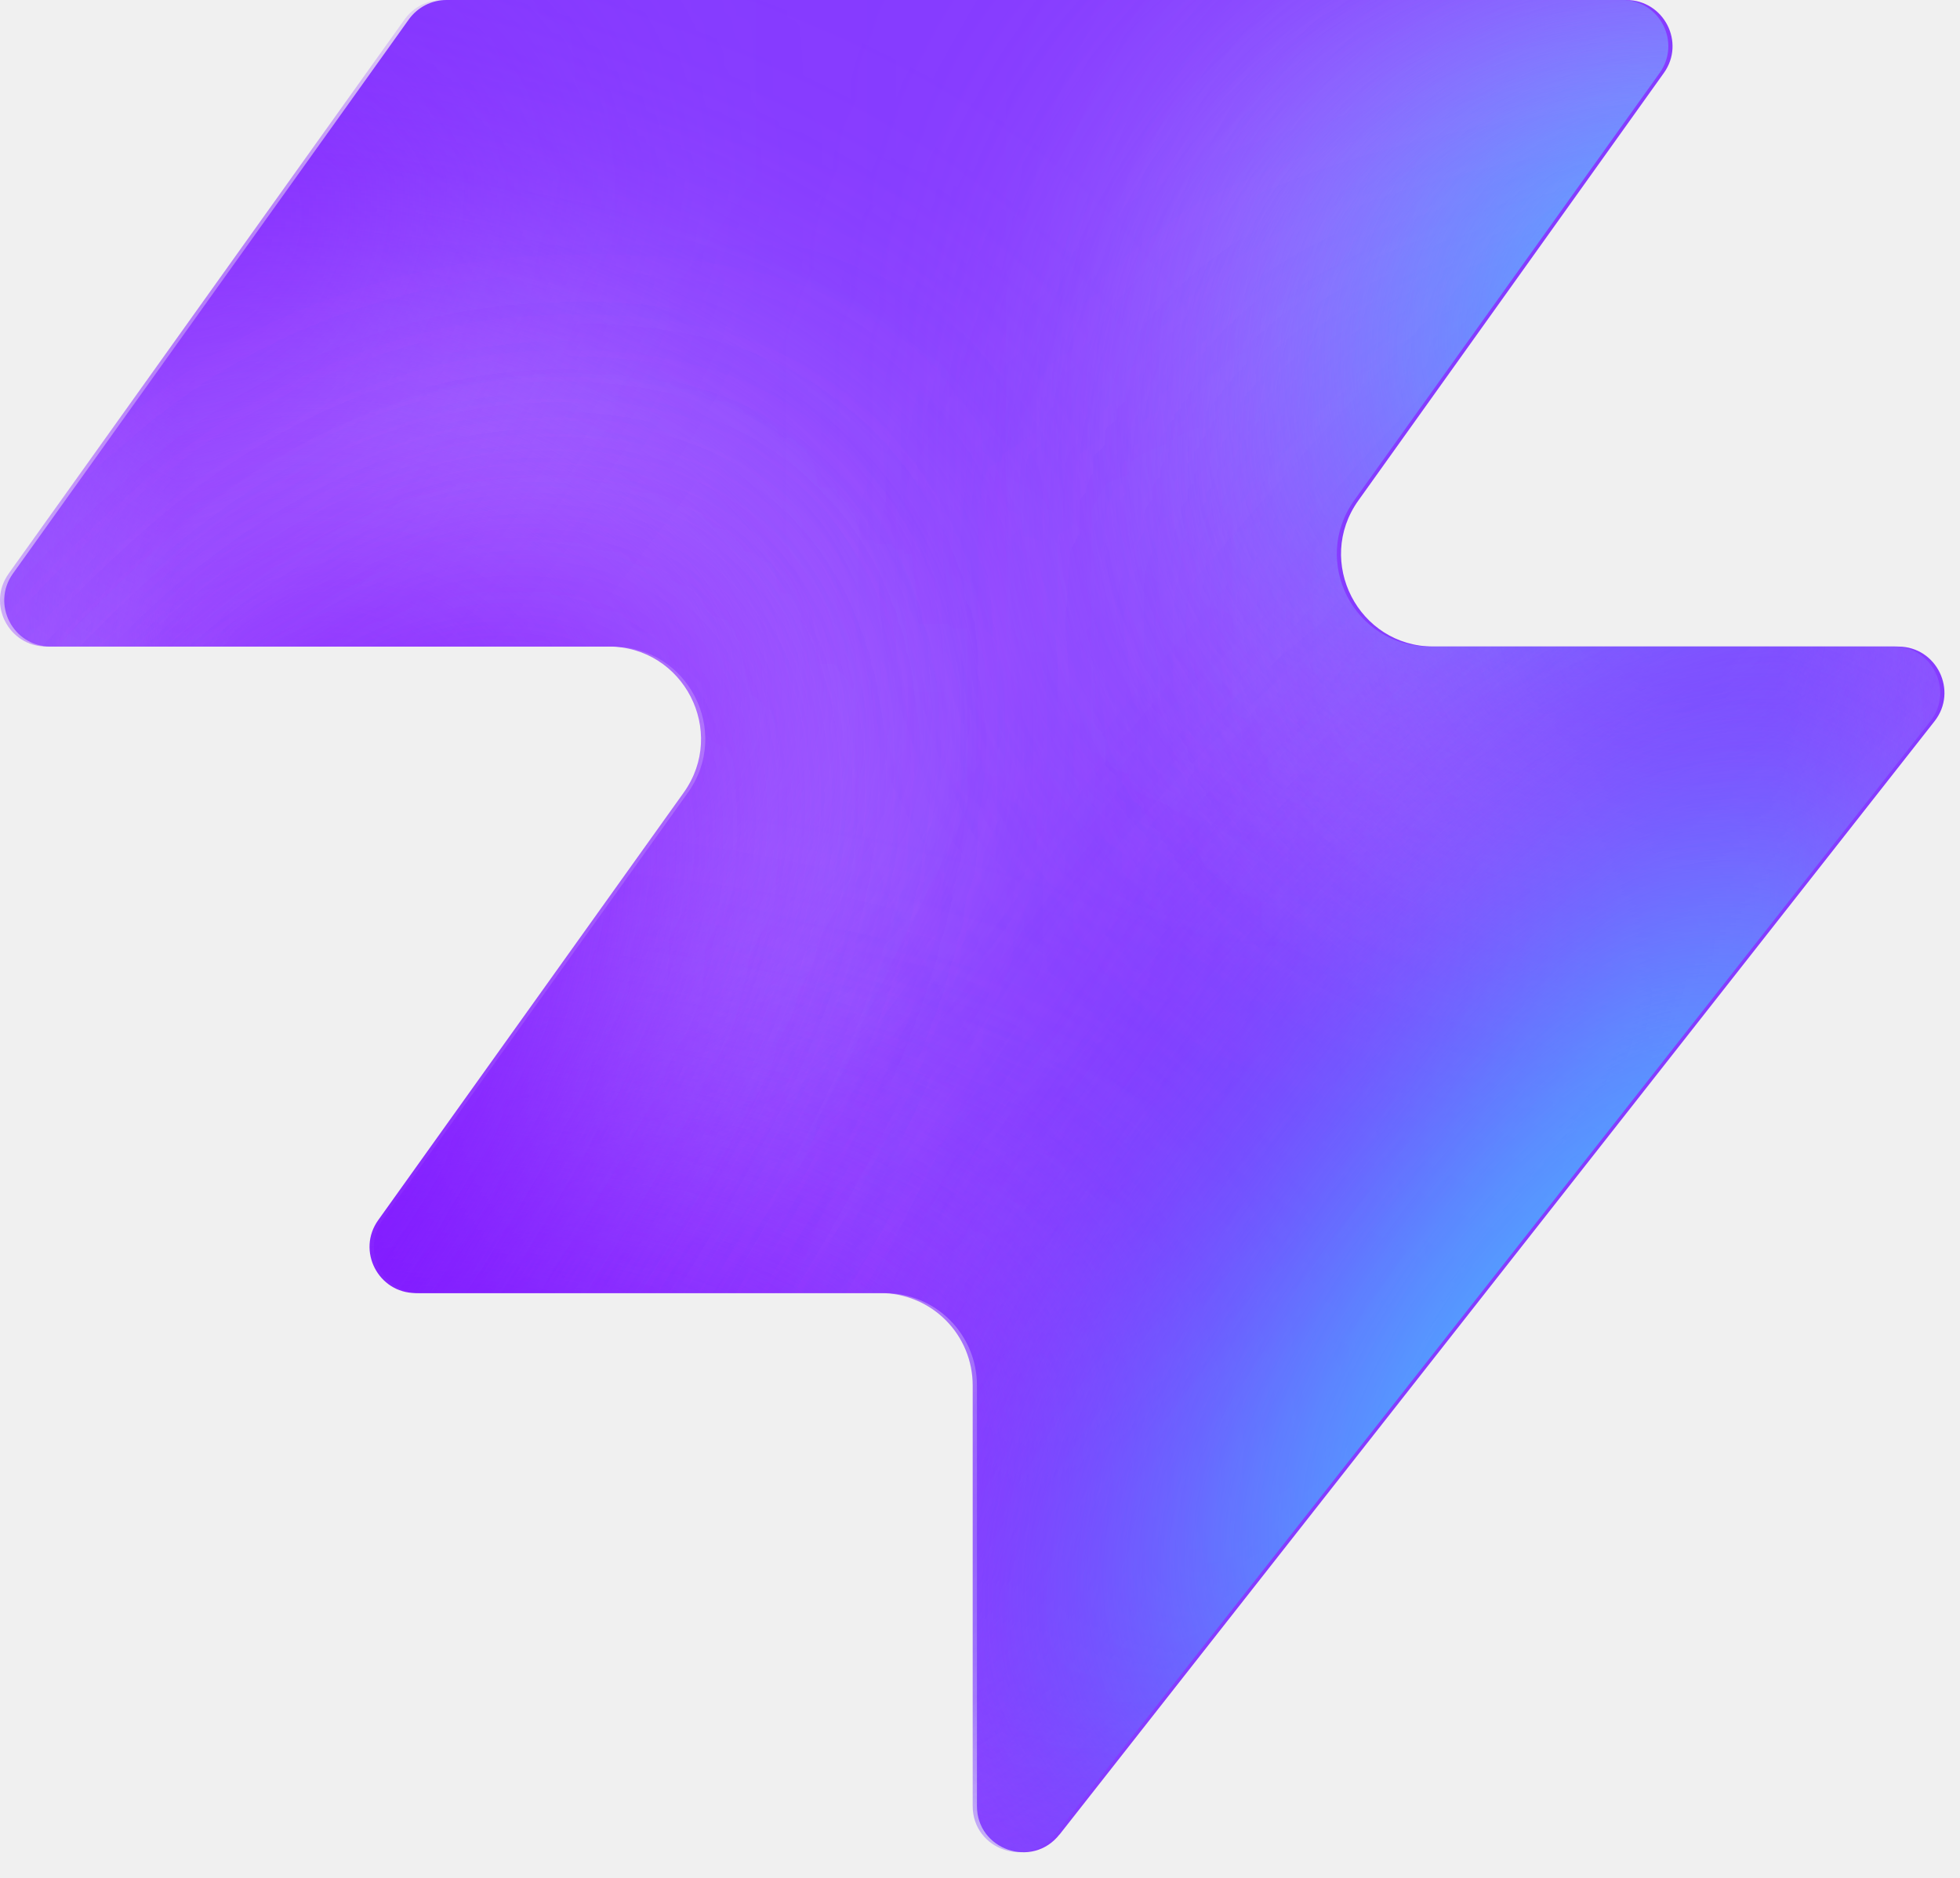
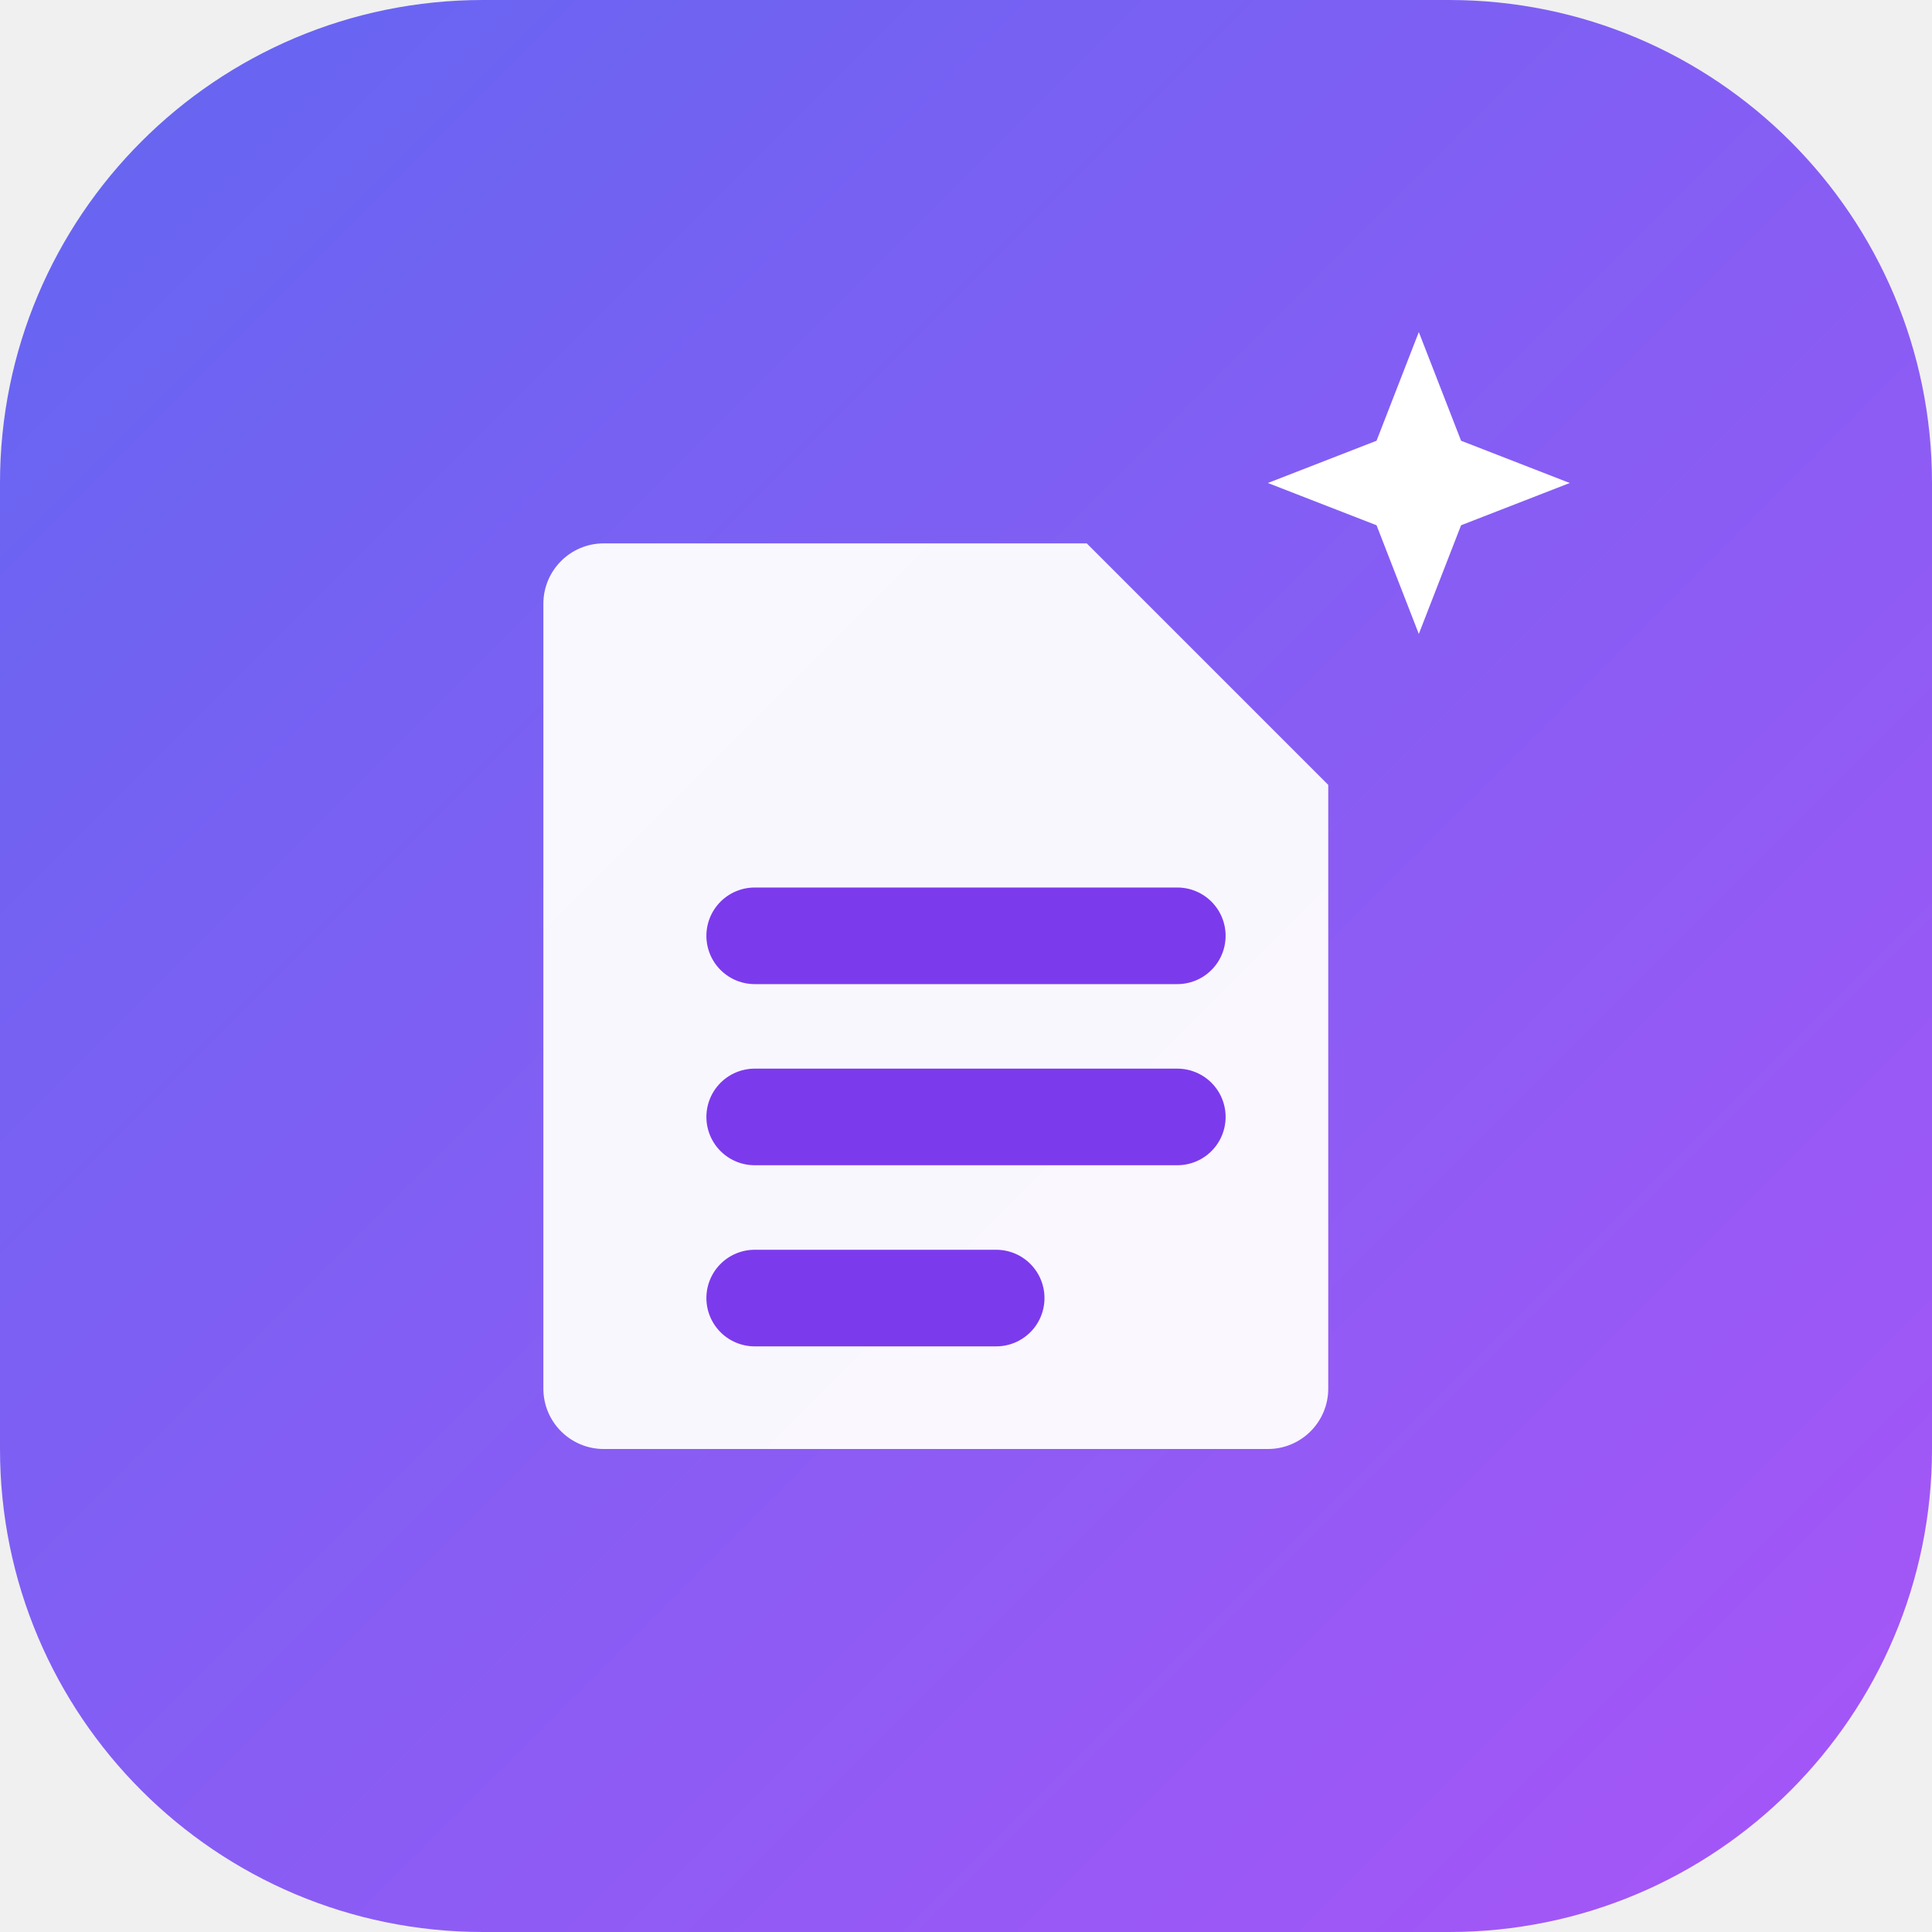
- <svg xmlns="http://www.w3.org/2000/svg" width="48" height="46" fill="none" viewBox="0 0 48 46">
-   <path fill="#863bff" d="M25.946 44.938c-.664.845-2.021.375-2.021-.698V33.937a2.26 2.26 0 0 0-2.262-2.262H10.287c-.92 0-1.456-1.04-.92-1.788l7.48-10.471c1.07-1.497 0-3.578-1.842-3.578H1.237c-.92 0-1.456-1.04-.92-1.788L10.013.474c.214-.297.556-.474.92-.474h28.894c.92 0 1.456 1.04.92 1.788l-7.48 10.471c-1.07 1.498 0 3.579 1.842 3.579h11.377c.943 0 1.473 1.088.89 1.83L25.947 44.94z" style="fill:#863bff;fill:color(display-p3 .525 .23 1);fill-opacity:1" />
-   <mask id="a" width="48" height="46" x="0" y="0" maskUnits="userSpaceOnUse" style="mask-type:alpha">
-     <path fill="#000" d="M25.842 44.938c-.664.844-2.021.375-2.021-.698V33.937a2.26 2.26 0 0 0-2.262-2.262H10.183c-.92 0-1.456-1.04-.92-1.788l7.48-10.471c1.07-1.498 0-3.579-1.842-3.579H1.133c-.92 0-1.456-1.04-.92-1.787L9.91.473c.214-.297.556-.474.92-.474h28.894c.92 0 1.456 1.04.92 1.788l-7.48 10.471c-1.07 1.498 0 3.578 1.842 3.578h11.377c.943 0 1.473 1.088.89 1.832L25.843 44.94z" style="fill:#000;fill-opacity:1" />
-   </mask>
-   <g mask="url(#a)">
-     <g filter="url(#b)">
-       <ellipse cx="5.508" cy="14.704" fill="#ede6ff" rx="5.508" ry="14.704" style="fill:#ede6ff;fill:color(display-p3 .927 .903 1);fill-opacity:1" transform="matrix(.00324 1 1 -.00324 -4.47 31.516)" />
-     </g>
-     <g filter="url(#c)">
-       <ellipse cx="10.399" cy="29.851" fill="#ede6ff" rx="10.399" ry="29.851" style="fill:#ede6ff;fill:color(display-p3 .927 .903 1);fill-opacity:1" transform="matrix(.00324 1 1 -.00324 -39.328 7.883)" />
-     </g>
-     <g filter="url(#d)">
-       <ellipse cx="5.508" cy="30.487" fill="#7e14ff" rx="5.508" ry="30.487" style="fill:#7e14ff;fill:color(display-p3 .492 .077 1);fill-opacity:1" transform="rotate(89.814 -25.913 -14.639)scale(1 -1)" />
-     </g>
-     <g filter="url(#e)">
-       <ellipse cx="5.508" cy="30.599" fill="#7e14ff" rx="5.508" ry="30.599" style="fill:#7e14ff;fill:color(display-p3 .492 .077 1);fill-opacity:1" transform="rotate(89.814 -32.644 -3.334)scale(1 -1)" />
-     </g>
-     <g filter="url(#f)">
-       <ellipse cx="5.508" cy="30.599" fill="#7e14ff" rx="5.508" ry="30.599" style="fill:#7e14ff;fill:color(display-p3 .492 .077 1);fill-opacity:1" transform="matrix(.00324 1 1 -.00324 -34.34 30.47)" />
-     </g>
-     <g filter="url(#g)">
-       <ellipse cx="14.072" cy="22.078" fill="#ede6ff" rx="14.072" ry="22.078" style="fill:#ede6ff;fill:color(display-p3 .927 .903 1);fill-opacity:1" transform="rotate(93.35 24.506 48.493)scale(-1 1)" />
-     </g>
-     <g filter="url(#h)">
-       <ellipse cx="3.47" cy="21.501" fill="#7e14ff" rx="3.47" ry="21.501" style="fill:#7e14ff;fill:color(display-p3 .492 .077 1);fill-opacity:1" transform="rotate(89.009 28.708 47.59)scale(-1 1)" />
-     </g>
-     <g filter="url(#i)">
-       <ellipse cx="3.47" cy="21.501" fill="#7e14ff" rx="3.47" ry="21.501" style="fill:#7e14ff;fill:color(display-p3 .492 .077 1);fill-opacity:1" transform="rotate(89.009 28.708 47.59)scale(-1 1)" />
-     </g>
-     <g filter="url(#j)">
-       <ellipse cx=".387" cy="8.972" fill="#7e14ff" rx="4.407" ry="29.108" style="fill:#7e14ff;fill:color(display-p3 .492 .077 1);fill-opacity:1" transform="rotate(39.51 .387 8.972)" />
-     </g>
-     <g filter="url(#k)">
-       <ellipse cx="47.523" cy="-6.092" fill="#7e14ff" rx="4.407" ry="29.108" style="fill:#7e14ff;fill:color(display-p3 .492 .077 1);fill-opacity:1" transform="rotate(37.892 47.523 -6.092)" />
-     </g>
-     <g filter="url(#l)">
-       <ellipse cx="41.412" cy="6.333" fill="#47bfff" rx="5.971" ry="9.665" style="fill:#47bfff;fill:color(display-p3 .28 .748 1);fill-opacity:1" transform="rotate(37.892 41.412 6.333)" />
-     </g>
-     <g filter="url(#m)">
-       <ellipse cx="-1.879" cy="38.332" fill="#7e14ff" rx="4.407" ry="29.108" style="fill:#7e14ff;fill:color(display-p3 .492 .077 1);fill-opacity:1" transform="rotate(37.892 -1.88 38.332)" />
-     </g>
-     <g filter="url(#n)">
-       <ellipse cx="-1.879" cy="38.332" fill="#7e14ff" rx="4.407" ry="29.108" style="fill:#7e14ff;fill:color(display-p3 .492 .077 1);fill-opacity:1" transform="rotate(37.892 -1.88 38.332)" />
-     </g>
-     <g filter="url(#o)">
-       <ellipse cx="35.651" cy="29.907" fill="#7e14ff" rx="4.407" ry="29.108" style="fill:#7e14ff;fill:color(display-p3 .492 .077 1);fill-opacity:1" transform="rotate(37.892 35.651 29.907)" />
-     </g>
-     <g filter="url(#p)">
-       <ellipse cx="38.418" cy="32.4" fill="#47bfff" rx="5.971" ry="15.297" style="fill:#47bfff;fill:color(display-p3 .28 .748 1);fill-opacity:1" transform="rotate(37.892 38.418 32.4)" />
-     </g>
-   </g>
+ <svg xmlns="http://www.w3.org/2000/svg" width="32" height="32" viewBox="0 0 32 32">
  <defs>
-     <filter id="b" width="60.045" height="41.654" x="-19.77" y="16.149" color-interpolation-filters="sRGB" filterUnits="userSpaceOnUse">
-       <feFlood flood-opacity="0" result="BackgroundImageFix" />
-       <feBlend in="SourceGraphic" in2="BackgroundImageFix" result="shape" />
-       <feGaussianBlur result="effect1_foregroundBlur_2002_17158" stdDeviation="7.659" />
-     </filter>
-     <filter id="c" width="90.34" height="51.437" x="-54.613" y="-7.533" color-interpolation-filters="sRGB" filterUnits="userSpaceOnUse">
-       <feFlood flood-opacity="0" result="BackgroundImageFix" />
-       <feBlend in="SourceGraphic" in2="BackgroundImageFix" result="shape" />
-       <feGaussianBlur result="effect1_foregroundBlur_2002_17158" stdDeviation="7.659" />
-     </filter>
-     <filter id="d" width="79.355" height="29.4" x="-49.64" y="2.03" color-interpolation-filters="sRGB" filterUnits="userSpaceOnUse">
-       <feFlood flood-opacity="0" result="BackgroundImageFix" />
-       <feBlend in="SourceGraphic" in2="BackgroundImageFix" result="shape" />
-       <feGaussianBlur result="effect1_foregroundBlur_2002_17158" stdDeviation="4.596" />
-     </filter>
-     <filter id="e" width="79.579" height="29.4" x="-45.045" y="20.029" color-interpolation-filters="sRGB" filterUnits="userSpaceOnUse">
-       <feFlood flood-opacity="0" result="BackgroundImageFix" />
-       <feBlend in="SourceGraphic" in2="BackgroundImageFix" result="shape" />
-       <feGaussianBlur result="effect1_foregroundBlur_2002_17158" stdDeviation="4.596" />
-     </filter>
-     <filter id="f" width="79.579" height="29.4" x="-43.513" y="21.178" color-interpolation-filters="sRGB" filterUnits="userSpaceOnUse">
-       <feFlood flood-opacity="0" result="BackgroundImageFix" />
-       <feBlend in="SourceGraphic" in2="BackgroundImageFix" result="shape" />
-       <feGaussianBlur result="effect1_foregroundBlur_2002_17158" stdDeviation="4.596" />
-     </filter>
-     <filter id="g" width="74.749" height="58.852" x="15.756" y="-17.901" color-interpolation-filters="sRGB" filterUnits="userSpaceOnUse">
-       <feFlood flood-opacity="0" result="BackgroundImageFix" />
-       <feBlend in="SourceGraphic" in2="BackgroundImageFix" result="shape" />
-       <feGaussianBlur result="effect1_foregroundBlur_2002_17158" stdDeviation="7.659" />
-     </filter>
-     <filter id="h" width="61.377" height="25.362" x="23.548" y="2.284" color-interpolation-filters="sRGB" filterUnits="userSpaceOnUse">
-       <feFlood flood-opacity="0" result="BackgroundImageFix" />
-       <feBlend in="SourceGraphic" in2="BackgroundImageFix" result="shape" />
-       <feGaussianBlur result="effect1_foregroundBlur_2002_17158" stdDeviation="4.596" />
-     </filter>
-     <filter id="i" width="61.377" height="25.362" x="23.548" y="2.284" color-interpolation-filters="sRGB" filterUnits="userSpaceOnUse">
-       <feFlood flood-opacity="0" result="BackgroundImageFix" />
-       <feBlend in="SourceGraphic" in2="BackgroundImageFix" result="shape" />
-       <feGaussianBlur result="effect1_foregroundBlur_2002_17158" stdDeviation="4.596" />
-     </filter>
-     <filter id="j" width="56.045" height="63.649" x="-27.636" y="-22.853" color-interpolation-filters="sRGB" filterUnits="userSpaceOnUse">
-       <feFlood flood-opacity="0" result="BackgroundImageFix" />
-       <feBlend in="SourceGraphic" in2="BackgroundImageFix" result="shape" />
-       <feGaussianBlur result="effect1_foregroundBlur_2002_17158" stdDeviation="4.596" />
-     </filter>
-     <filter id="k" width="54.814" height="64.646" x="20.116" y="-38.415" color-interpolation-filters="sRGB" filterUnits="userSpaceOnUse">
-       <feFlood flood-opacity="0" result="BackgroundImageFix" />
-       <feBlend in="SourceGraphic" in2="BackgroundImageFix" result="shape" />
-       <feGaussianBlur result="effect1_foregroundBlur_2002_17158" stdDeviation="4.596" />
-     </filter>
-     <filter id="l" width="33.541" height="35.313" x="24.641" y="-11.323" color-interpolation-filters="sRGB" filterUnits="userSpaceOnUse">
-       <feFlood flood-opacity="0" result="BackgroundImageFix" />
-       <feBlend in="SourceGraphic" in2="BackgroundImageFix" result="shape" />
-       <feGaussianBlur result="effect1_foregroundBlur_2002_17158" stdDeviation="4.596" />
-     </filter>
-     <filter id="m" width="54.814" height="64.646" x="-29.286" y="6.009" color-interpolation-filters="sRGB" filterUnits="userSpaceOnUse">
-       <feFlood flood-opacity="0" result="BackgroundImageFix" />
-       <feBlend in="SourceGraphic" in2="BackgroundImageFix" result="shape" />
-       <feGaussianBlur result="effect1_foregroundBlur_2002_17158" stdDeviation="4.596" />
-     </filter>
-     <filter id="n" width="54.814" height="64.646" x="-29.286" y="6.009" color-interpolation-filters="sRGB" filterUnits="userSpaceOnUse">
-       <feFlood flood-opacity="0" result="BackgroundImageFix" />
-       <feBlend in="SourceGraphic" in2="BackgroundImageFix" result="shape" />
-       <feGaussianBlur result="effect1_foregroundBlur_2002_17158" stdDeviation="4.596" />
-     </filter>
-     <filter id="o" width="54.814" height="64.646" x="8.244" y="-2.416" color-interpolation-filters="sRGB" filterUnits="userSpaceOnUse">
-       <feFlood flood-opacity="0" result="BackgroundImageFix" />
-       <feBlend in="SourceGraphic" in2="BackgroundImageFix" result="shape" />
-       <feGaussianBlur result="effect1_foregroundBlur_2002_17158" stdDeviation="4.596" />
-     </filter>
-     <filter id="p" width="39.409" height="43.623" x="18.713" y="10.588" color-interpolation-filters="sRGB" filterUnits="userSpaceOnUse">
-       <feFlood flood-opacity="0" result="BackgroundImageFix" />
-       <feBlend in="SourceGraphic" in2="BackgroundImageFix" result="shape" />
-       <feGaussianBlur result="effect1_foregroundBlur_2002_17158" stdDeviation="4.596" />
-     </filter>
+     <linearGradient id="g" x1="0" y1="0" x2="1" y2="1">
+       <stop offset="0" stop-color="#6366f1" />
+       <stop offset="1" stop-color="#a855f7" />
+     </linearGradient>
  </defs>
+   <rect width="32" height="32" rx="8" fill="url(#g)" />
+   <path d="M10 9h8l4 4v10a1 1 0 0 1-1 1H10a1 1 0 0 1-1-1V10a1 1 0 0 1 1-1z" fill="#fff" opacity=".95" />
+   <path d="M12.5 15.5h7M12.5 18.5h7M12.5 21.5h4" stroke="#7c3aed" stroke-width="1.6" stroke-linecap="round" />
+   <path d="M23.5 5.5l.7 1.8 1.8.7-1.8.7-.7 1.8-.7-1.8-1.8-.7 1.8-.7z" fill="#fff" />
</svg>
